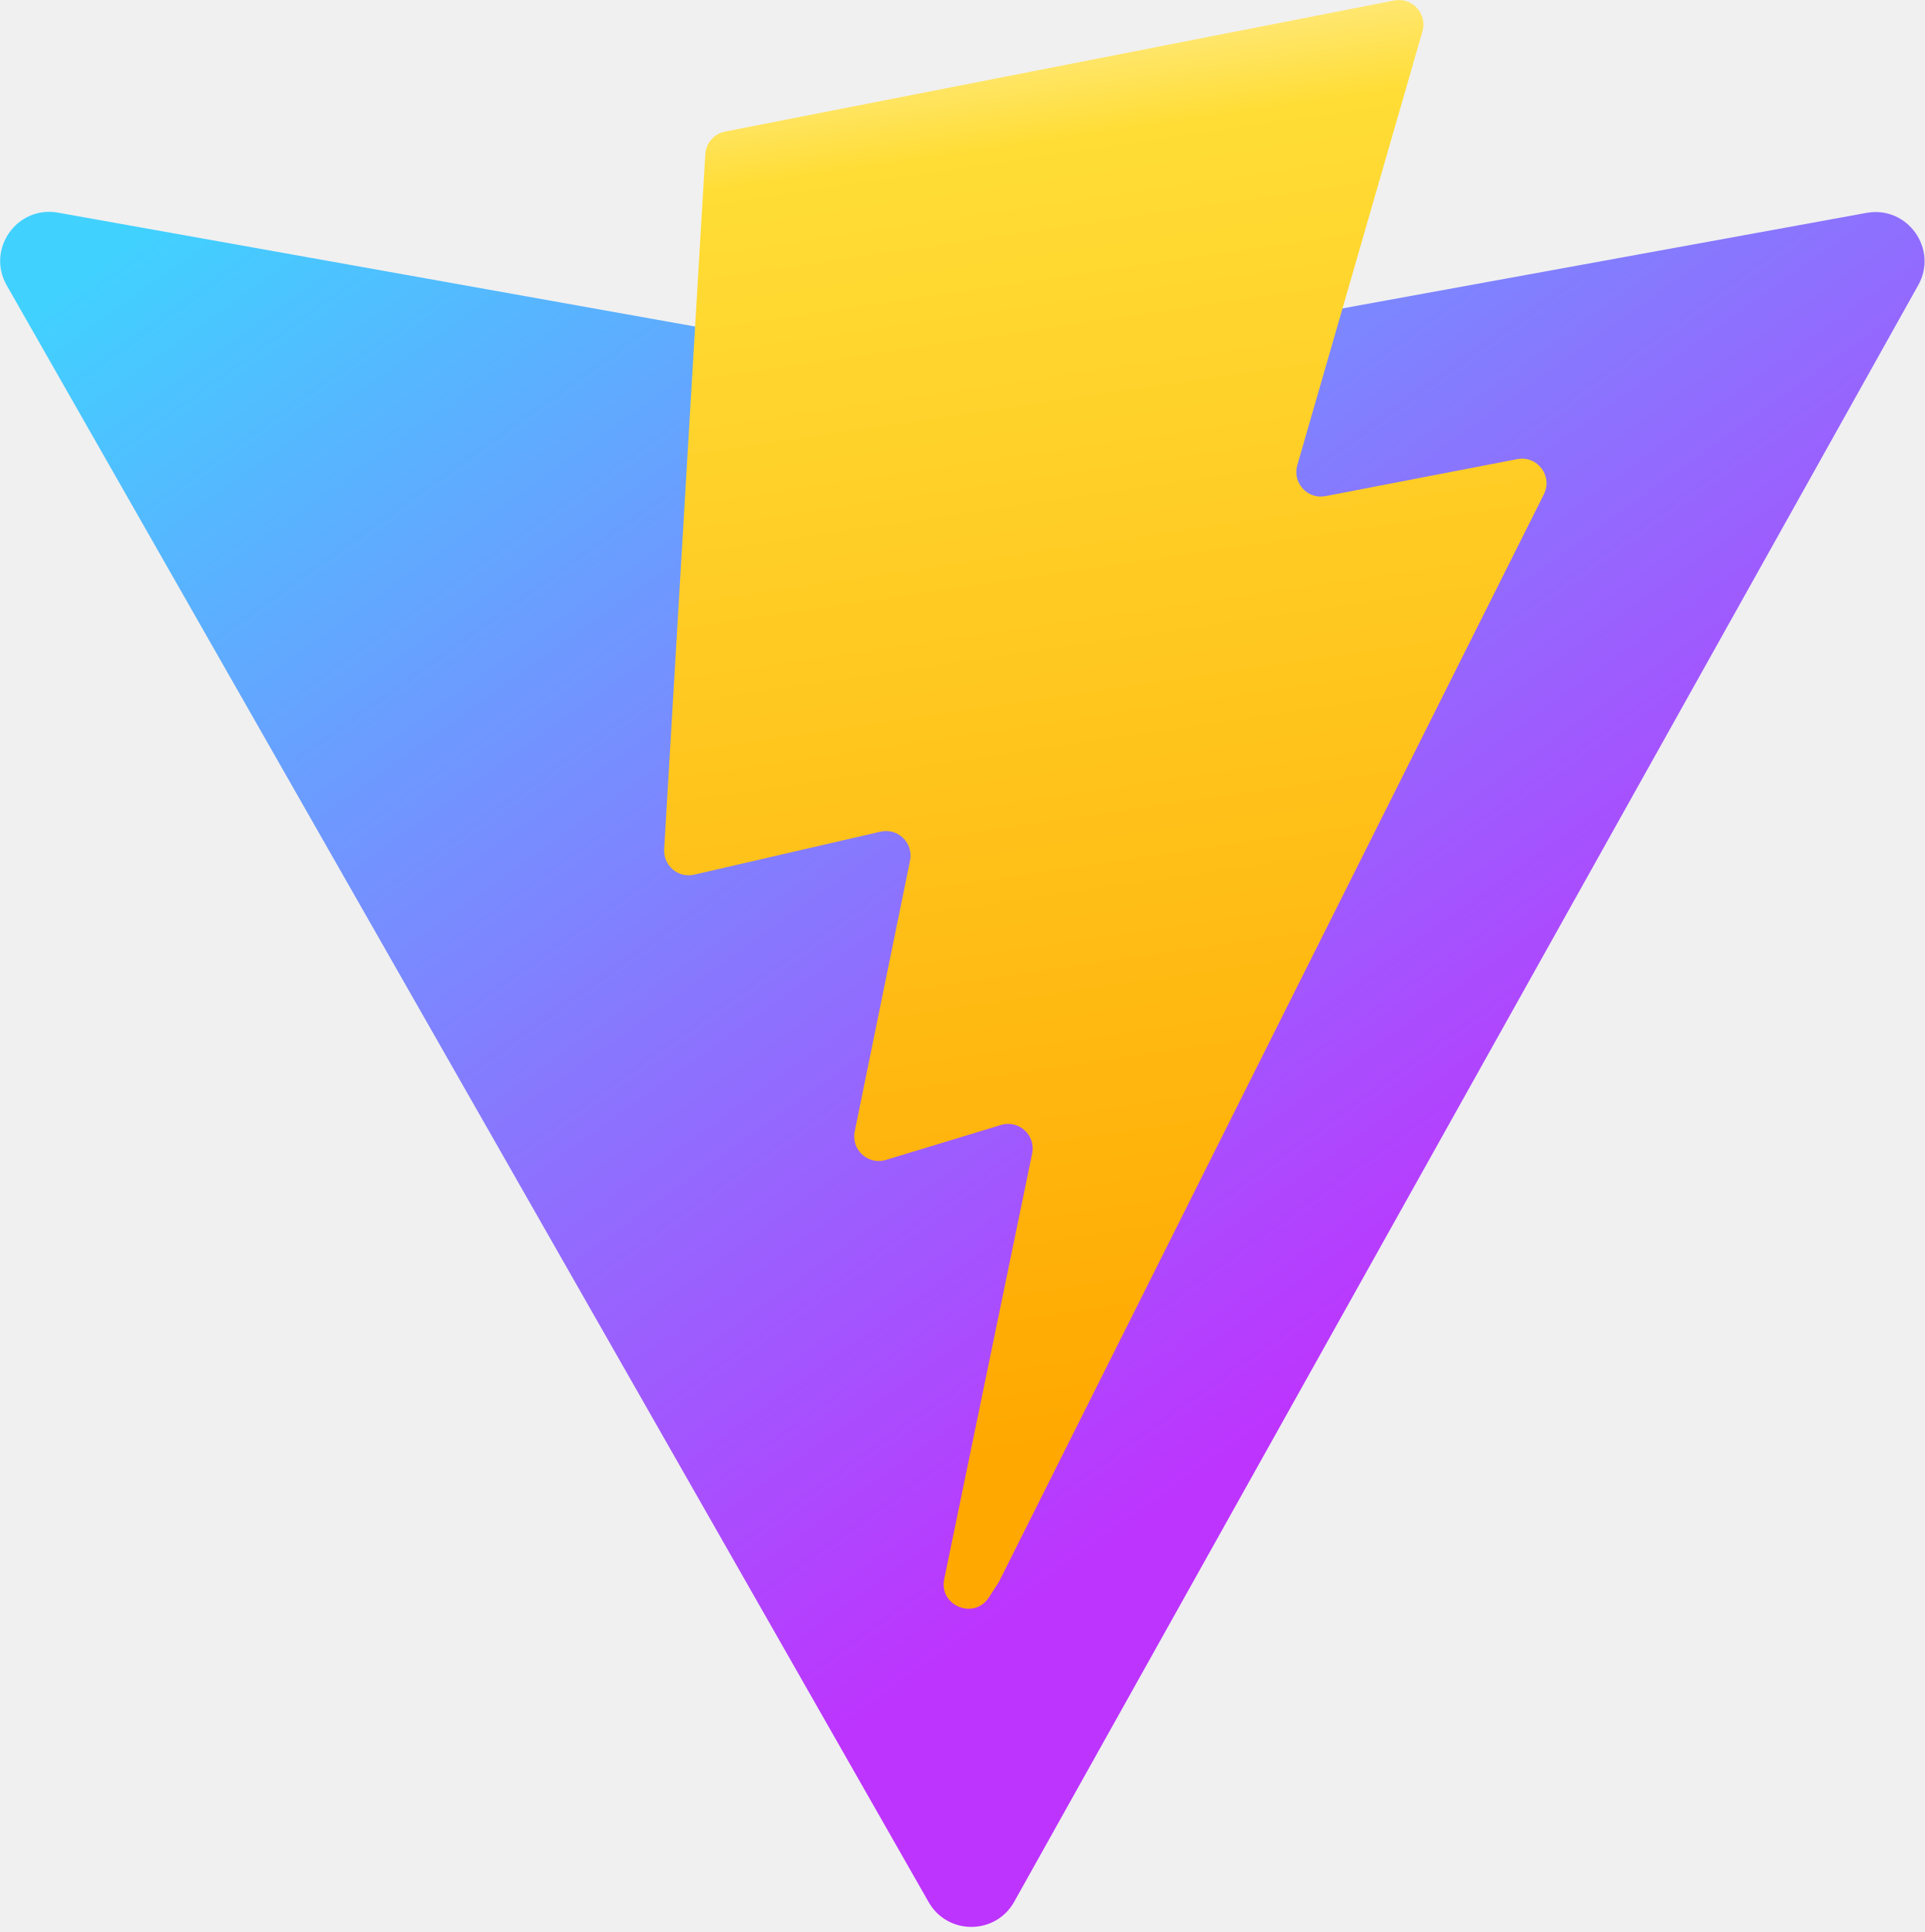
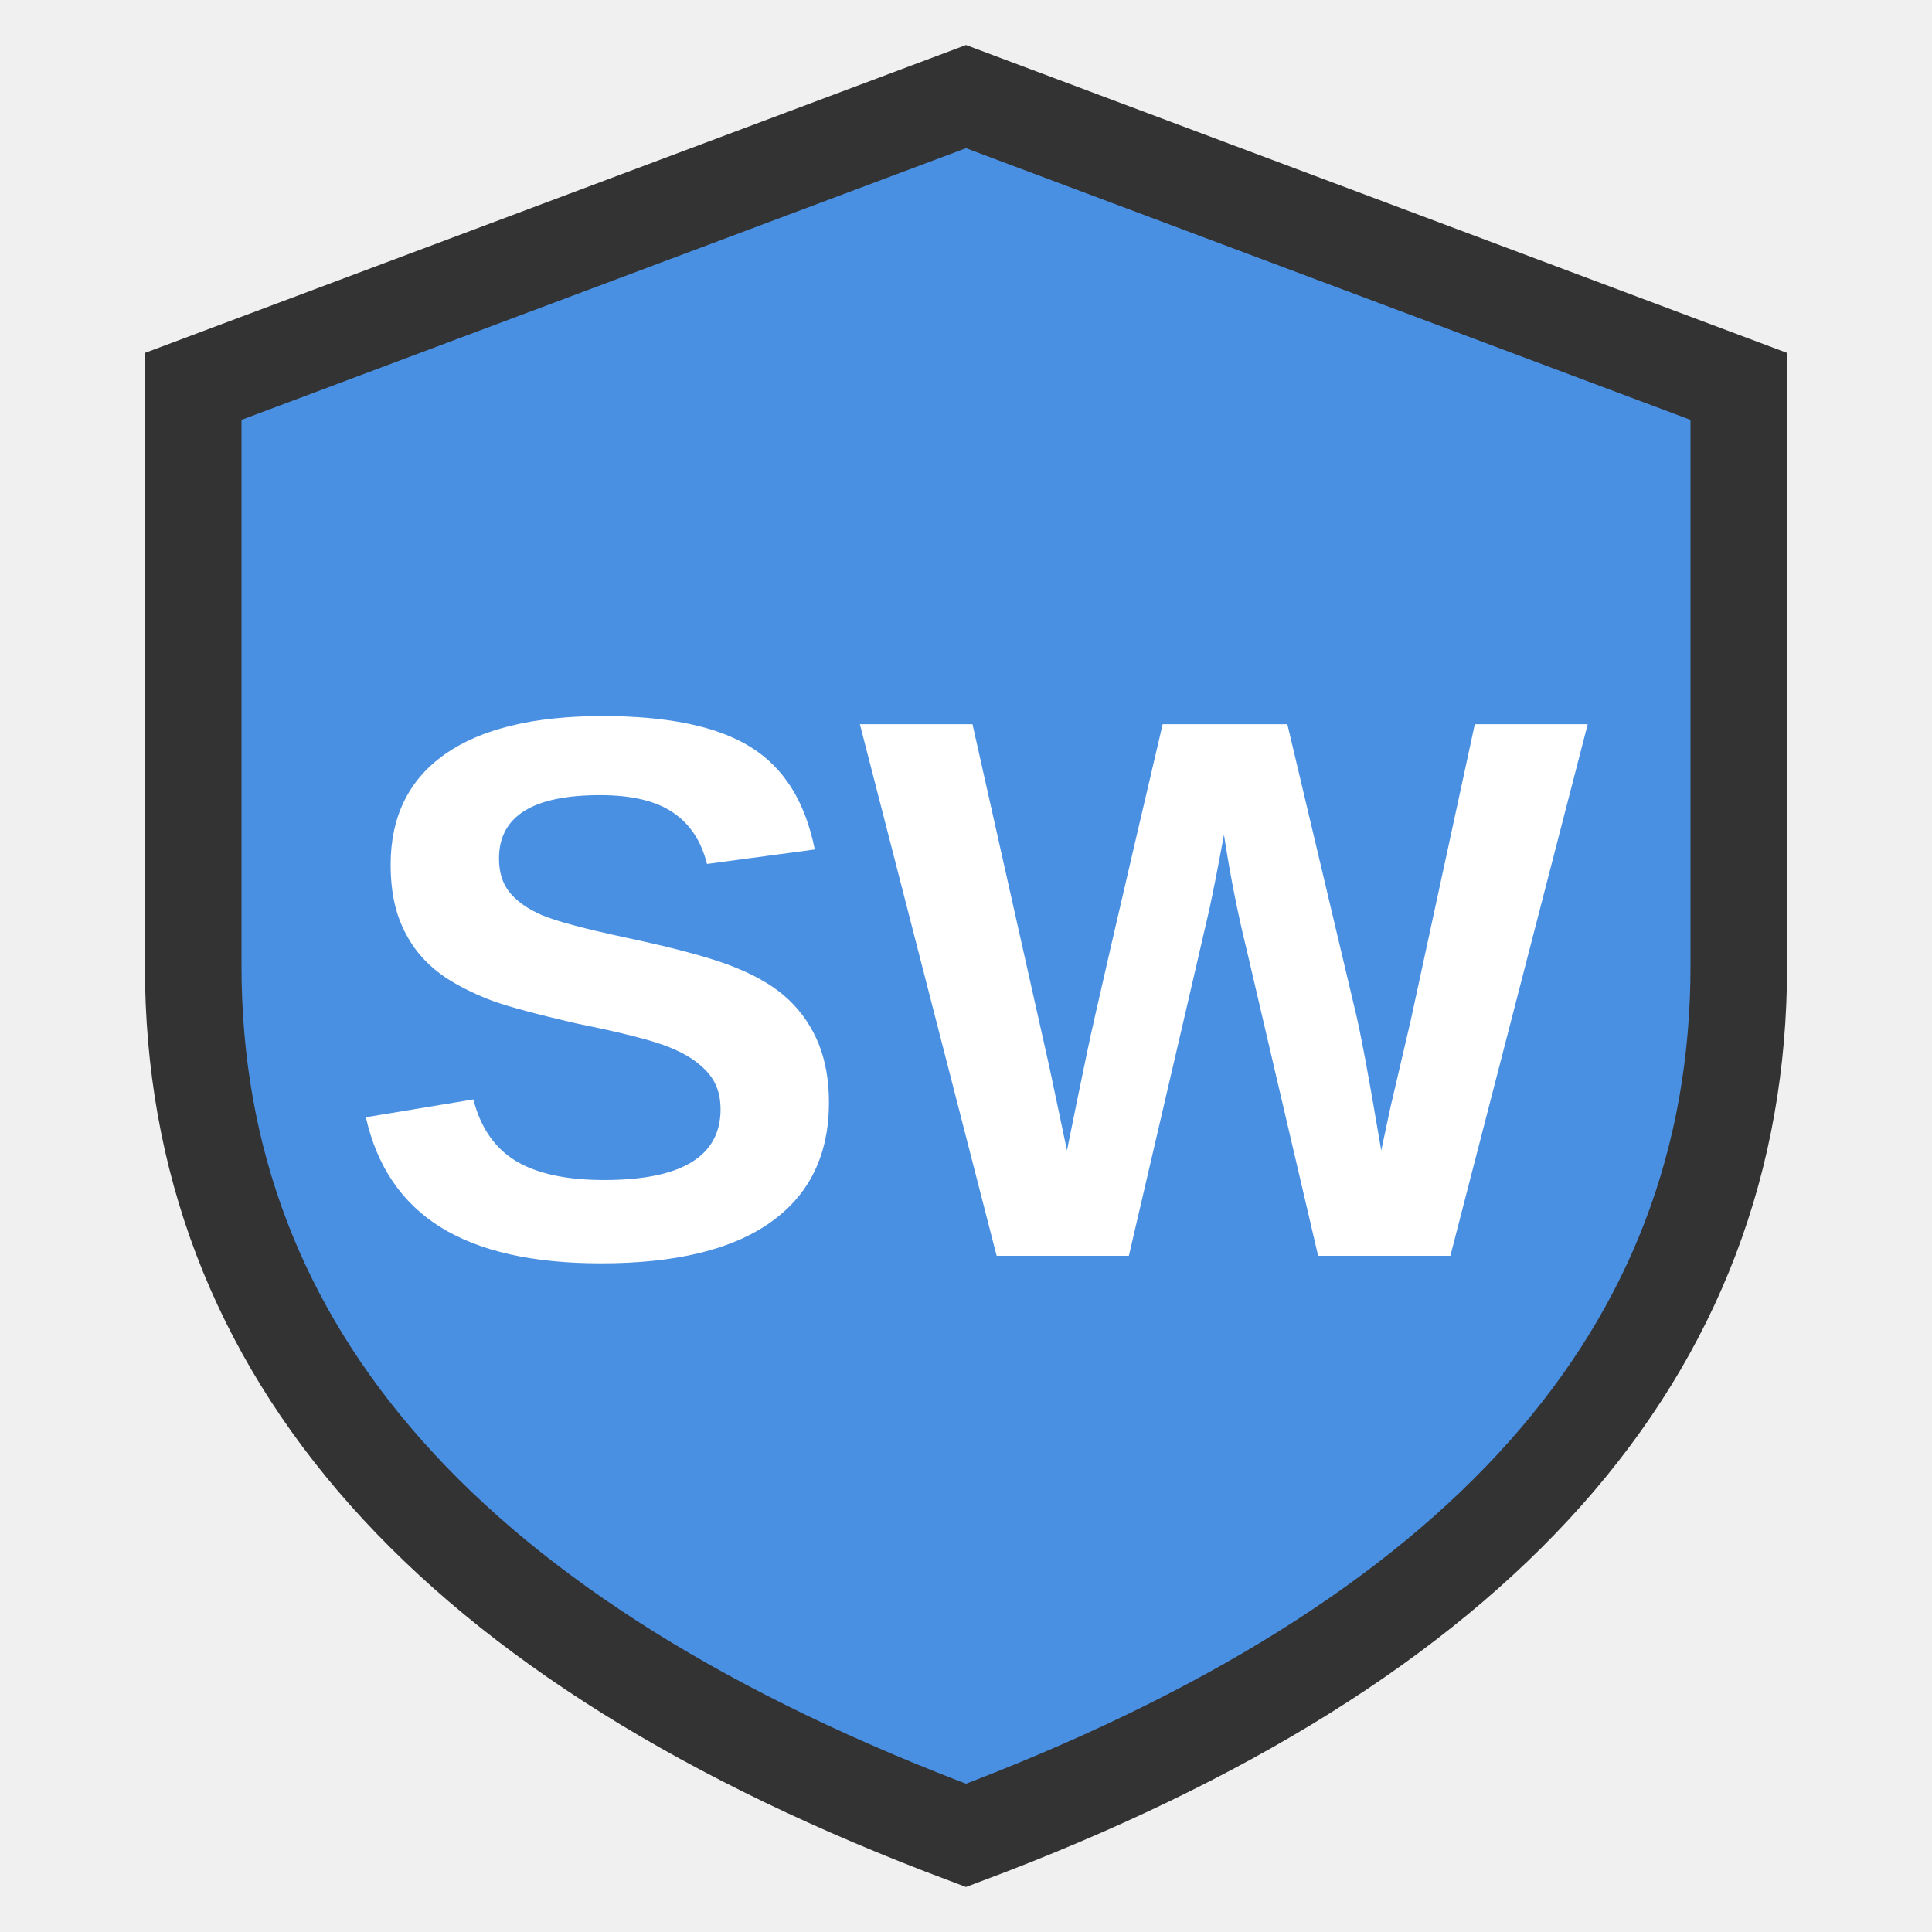
- <svg xmlns="http://www.w3.org/2000/svg" aria-hidden="true" role="img" class="iconify iconify--logos" width="31.88" height="32" preserveAspectRatio="xMidYMid meet" viewBox="0 0 256 257">
-   <defs>
-     <linearGradient id="IconifyId1813088fe1fbc01fb466" x1="-.828%" x2="57.636%" y1="7.652%" y2="78.411%">
-       <stop offset="0%" stop-color="#41D1FF" />
-       <stop offset="100%" stop-color="#BD34FE" />
-     </linearGradient>
-     <linearGradient id="IconifyId1813088fe1fbc01fb467" x1="43.376%" x2="50.316%" y1="2.242%" y2="89.03%">
-       <stop offset="0%" stop-color="#FFEA83" />
-       <stop offset="8.333%" stop-color="#FFDD35" />
-       <stop offset="100%" stop-color="#FFA800" />
-     </linearGradient>
-   </defs>
-   <path fill="url(#IconifyId1813088fe1fbc01fb466)" d="M255.153 37.938L134.897 252.976c-2.483 4.44-8.862 4.466-11.382.048L.875 37.958c-2.746-4.814 1.371-10.646 6.827-9.67l120.385 21.517a6.537 6.537 0 0 0 2.322-.004l117.867-21.483c5.438-.991 9.574 4.796 6.877 9.62Z" />
-   <path fill="url(#IconifyId1813088fe1fbc01fb467)" d="M185.432.063L96.44 17.501a3.268 3.268 0 0 0-2.634 3.014l-5.474 92.456a3.268 3.268 0 0 0 3.997 3.378l24.777-5.718c2.318-.535 4.413 1.507 3.936 3.838l-7.361 36.047c-.495 2.426 1.782 4.5 4.151 3.78l15.304-4.649c2.372-.72 4.652 1.36 4.15 3.788l-11.698 56.621c-.732 3.542 3.979 5.473 5.943 2.437l1.313-2.028l72.516-144.72c1.215-2.423-.88-5.186-3.54-4.672l-25.505 4.922c-2.396.462-4.435-1.77-3.759-4.114l16.646-57.705c.677-2.35-1.37-4.583-3.769-4.113Z" />
+ <svg xmlns="http://www.w3.org/2000/svg" viewBox="0 0 100 100">
+   <path d="M50 5 L90 20 L90 50 Q90 80 50 95 Q10 80 10 50 L10 20 Z" fill="#4a90e2" stroke="#333" stroke-width="5" />
+   <text x="50" y="65" font-family="Arial" font-size="40" fill="white" text-anchor="middle" font-weight="bold">SW</text>
</svg>
